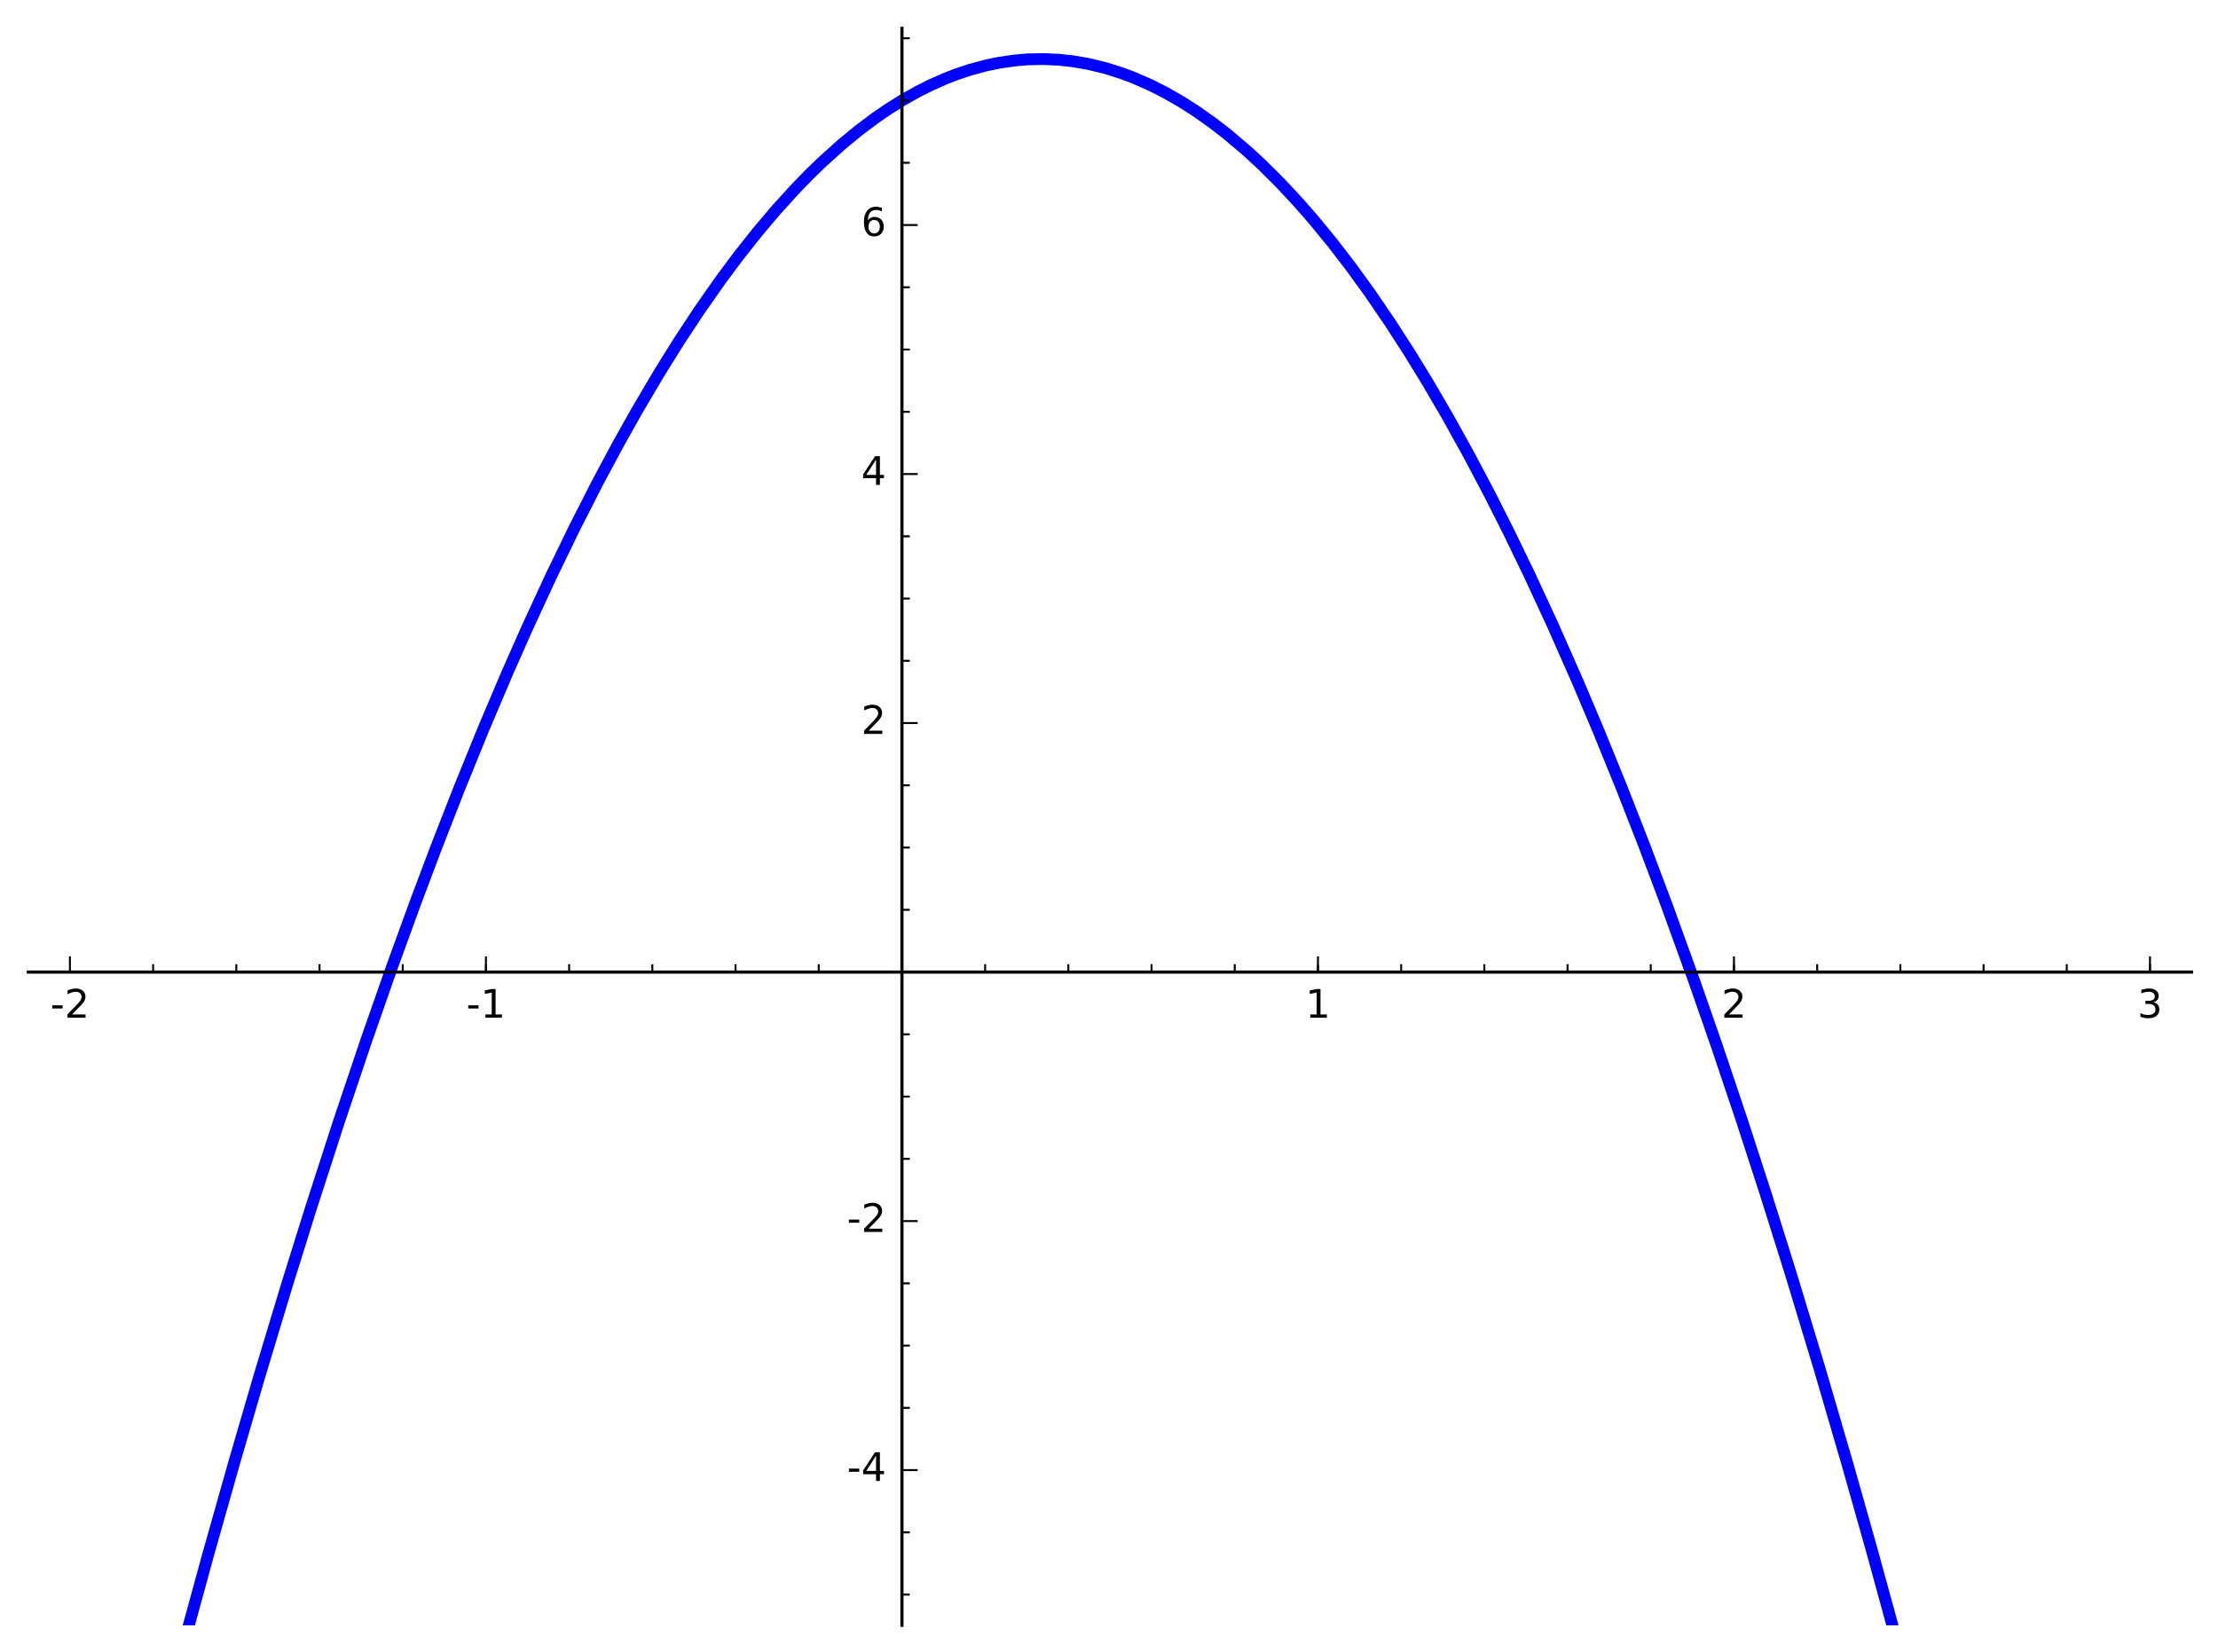
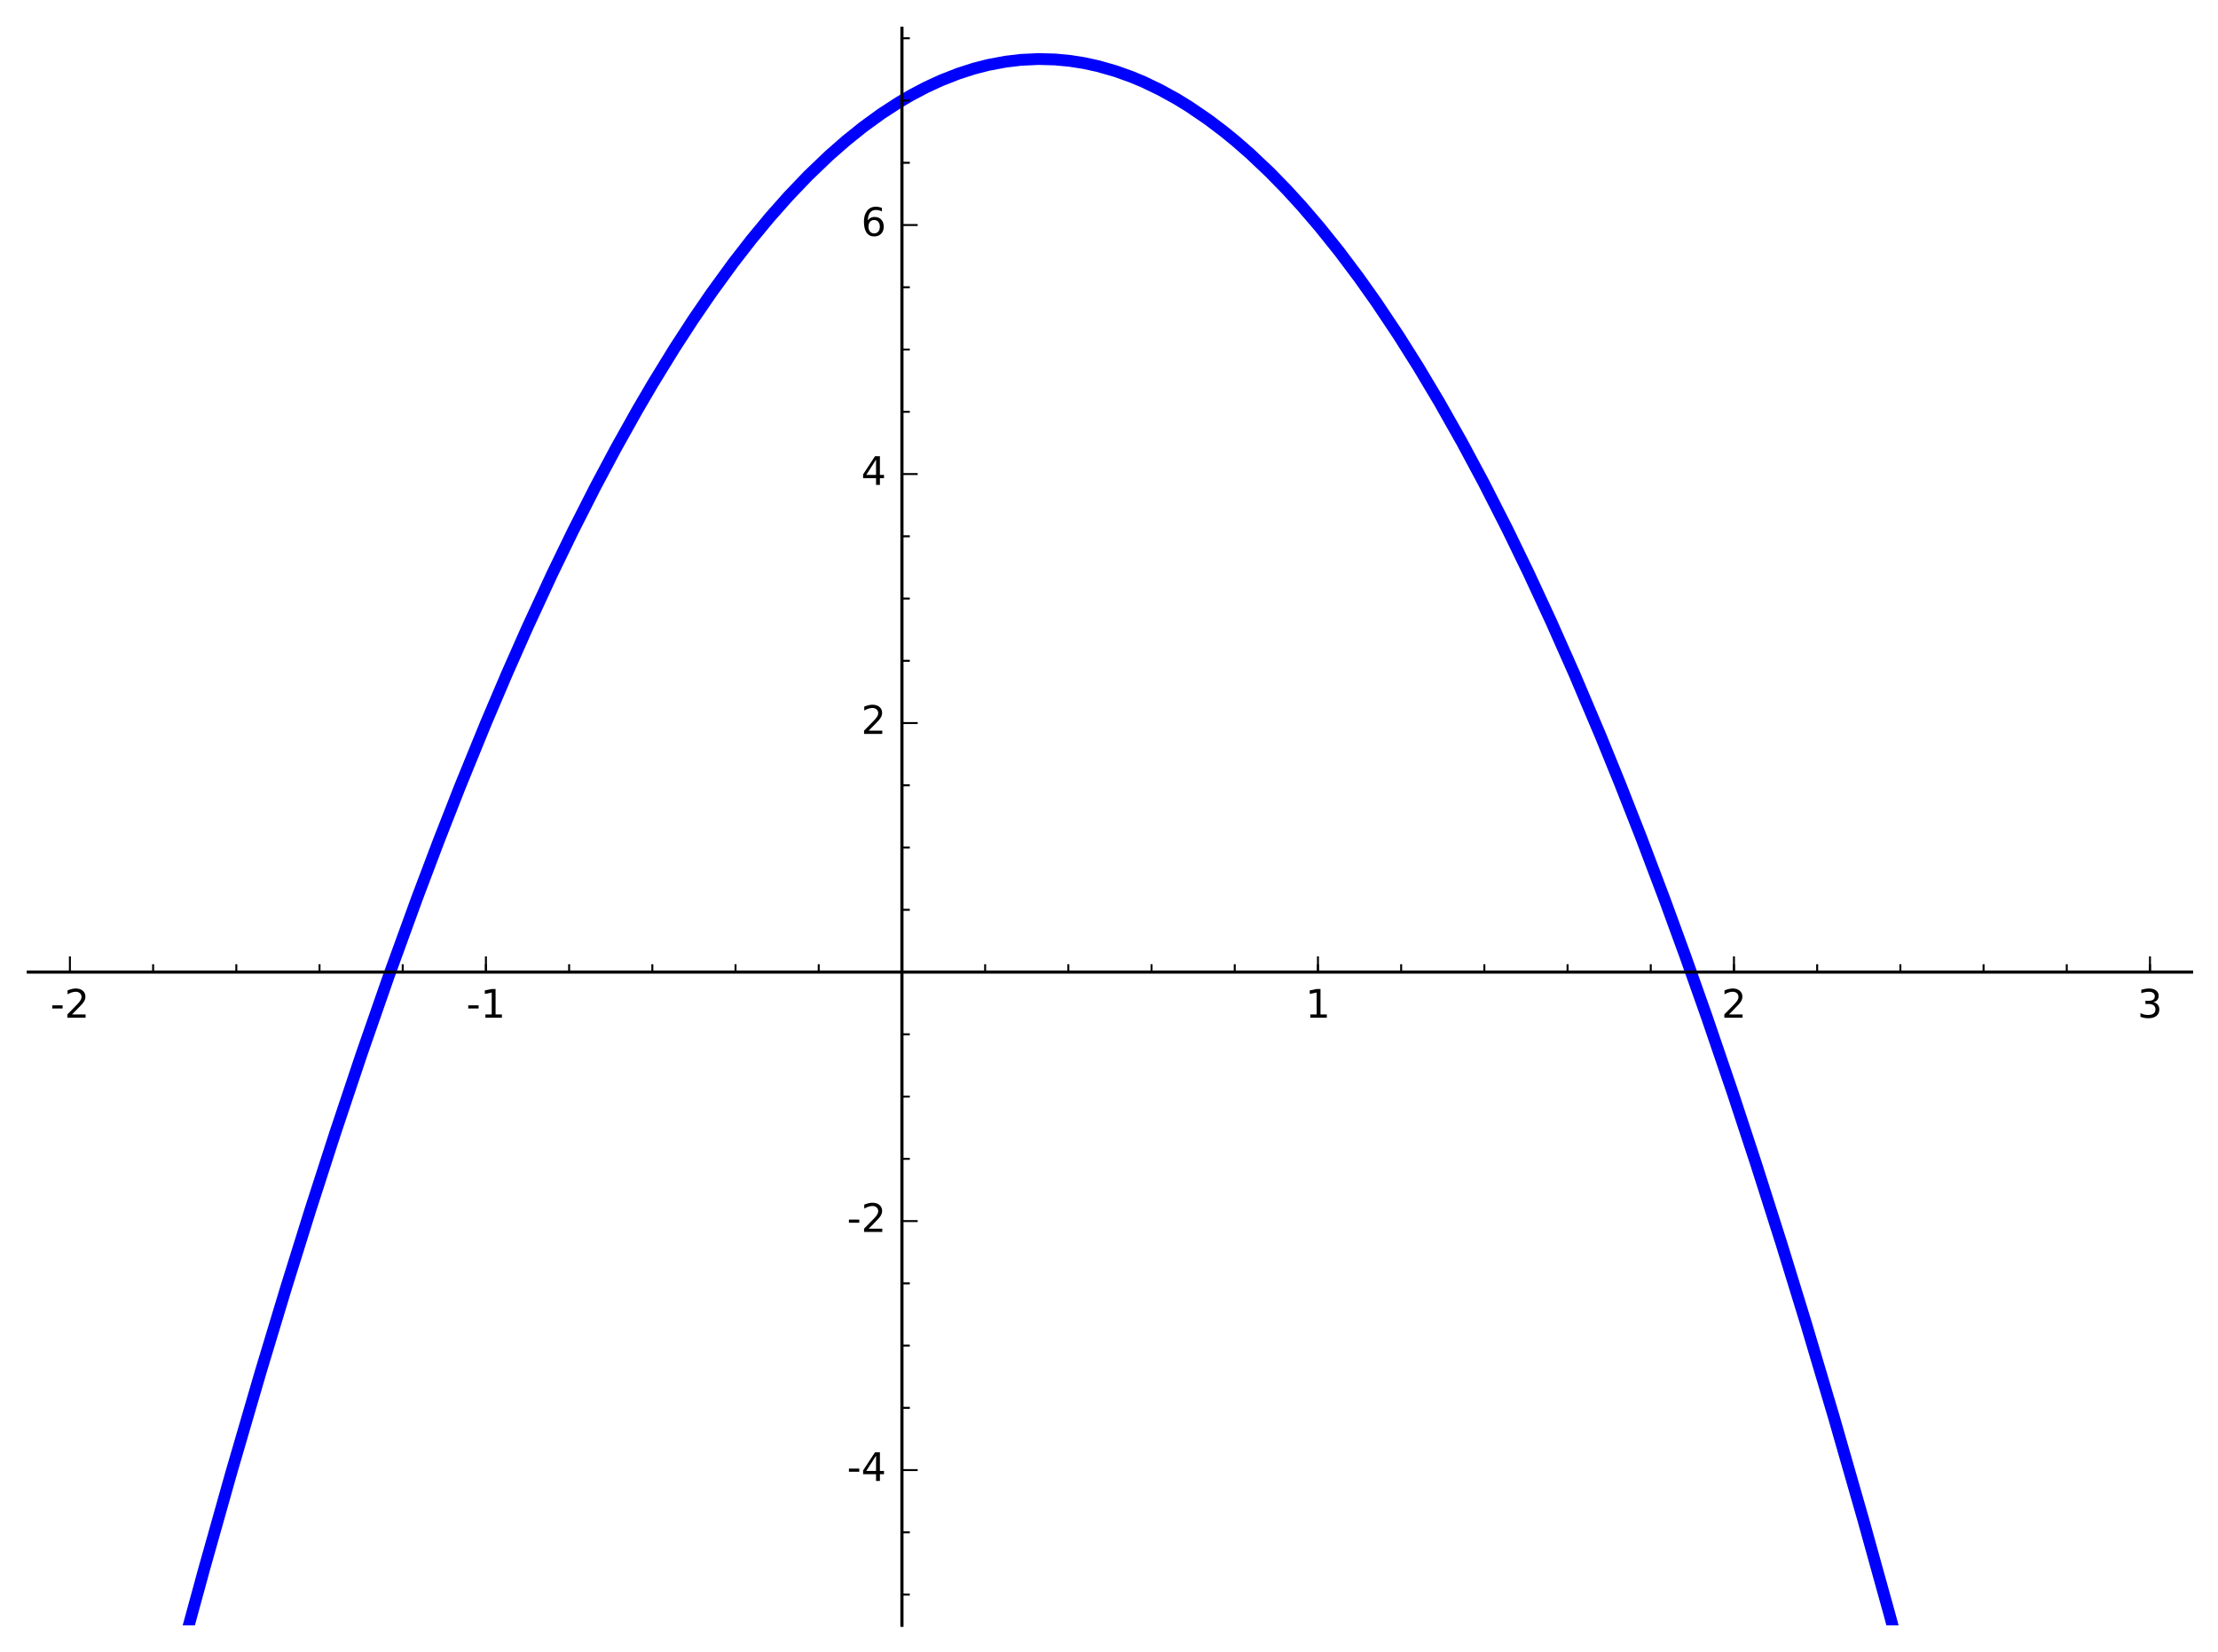
<svg xmlns="http://www.w3.org/2000/svg" xmlns:xlink="http://www.w3.org/1999/xlink" height="420pt" version="1.1" viewBox="0 0 564 420" width="564pt">
  <defs>
    <style type="text/css">
*{stroke-linecap:butt;stroke-linejoin:round;stroke-miterlimit:100000;}
  </style>
  </defs>
  <g id="figure_1">
    <g id="patch_1">
      <path d="M 0 420.48  L 564.48 420.48  L 564.48 0  L 0 0  z " style="fill:#ffffff;" />
    </g>
    <g id="axes_1">
      <g id="patch_2">
        <path d="M 7.2 413.28  L 557.28 413.28  L 557.28 7.2  L 7.2 7.2  z " style="fill:#ffffff;" />
      </g>
      <g id="line2d_1">
-         <path clip-path="url(#p40bd88562f)" d="M 45.77 421.48  L 52.867 395.54  L 59.597 371.735  L 65.885 350.188  L 72.928 326.849  L 79.044 307.268  L 86.242 285.035  L 93.117 264.618  L 99.771 245.624  L 105.498 229.877  L 110.827 215.725  L 116.799 200.44  L 123.042 185.106  L 128.931 171.249  L 134.108 159.553  L 140.114 146.555  L 146.053 134.302  L 151.874 122.876  L 157.087 113.131  L 161.905 104.535  L 167.469 95.097  L 172.681 86.733  L 177.897 78.824  L 183.252 71.185  L 187.831 65.04  L 192.632 58.978  L 197.322 53.434  L 202.237 48.026  L 205.639 44.522  L 208.939 41.311  L 214.042 36.71  L 218.527 33.031  L 222.644 29.954  L 225.862 27.75  L 229.394 25.532  L 233.421 23.263  L 236.639 21.647  L 240.316 20.016  L 243.166 18.91  L 246.633 17.75  L 250.643 16.663  L 253.999 15.963  L 258.093 15.367  L 261.274 15.101  L 265.261 15.011  L 269.293 15.193  L 272.873 15.587  L 276.818 16.272  L 281.037 17.298  L 285.142 18.585  L 288.378 19.802  L 292.688 21.699  L 296.256 23.507  L 300.405 25.882  L 303.941 28.137  L 308.35 31.245  L 312.215 34.242  L 317.058 38.355  L 320.703 41.713  L 325.395 46.368  L 330.142 51.456  L 334.034 55.915  L 338.798 61.722  L 343.461 67.778  L 348.316 74.477  L 353.517 82.097  L 358.545 89.9  L 363.09 97.323  L 368.115 105.937  L 373.467 115.583  L 378.843 125.762  L 383.649 135.278  L 388.939 146.206  L 394.746 158.746  L 401.208 173.375  L 406.465 185.799  L 412.384 200.352  L 418.064 214.873  L 423.831 230.176  L 430.899 249.705  L 436.598 266.066  L 442.98 285.045  L 448.945 303.407  L 455.247 323.465  L 462.654 347.898  L 469.818 372.418  L 475.976 394.19  L 483.448 421.48  L 483.448 421.48  " style="fill:none;stroke:#0000ff;stroke-linecap:square;stroke-width:3.0;" />
+         <path clip-path="url(#p0a10b2a612)" d="M 45.77 421.48  L 51.898 399.029  L 58.813 374.467  L 66.264 348.911  L 72.782 327.326  L 78.899 307.723  L 85.141 288.379  L 91.972 267.964  L 98.901 248.067  L 105.989 228.555  L 111.488 214.005  L 116.936 200.097  L 123.538 183.915  L 128.901 171.318  L 134.089 159.595  L 140.484 145.773  L 145.718 134.978  L 151.375 123.833  L 156.601 114.021  L 162.119 104.161  L 166.122 97.332  L 171.454 88.66  L 176.177 81.381  L 180.894 74.49  L 186.459 66.844  L 191.117 60.849  L 195.729 55.276  L 200.525 49.864  L 205.529 44.632  L 210.785 39.596  L 215.081 35.828  L 219.474 32.298  L 224.155 28.897  L 228.625 25.997  L 231.903 24.086  L 235.549 22.175  L 239.243 20.468  L 243.76 18.697  L 247.696 17.435  L 251.336 16.503  L 255.735 15.676  L 259.642 15.217  L 264.128 15.009  L 268.341 15.125  L 272.048 15.477  L 275.593 16.031  L 279.177 16.809  L 283.66 18.088  L 287.753 19.554  L 290.773 20.817  L 294.963 22.827  L 299.109 25.109  L 302.395 27.125  L 307.216 30.415  L 311.233 33.457  L 314.142 35.831  L 317.824 39.042  L 322.936 43.882  L 327.179 48.235  L 331.047 52.47  L 335.591 57.77  L 340.528 63.926  L 345.567 70.636  L 349.996 76.888  L 355.599 85.277  L 360.639 93.276  L 366.024 102.3  L 371.734 112.406  L 377.35 122.887  L 383.362 134.7  L 388.713 145.728  L 394.413 158.013  L 400.309 171.299  L 407.001 187.093  L 411.88 199.087  L 417.312 212.918  L 423.276 228.68  L 428.552 243.127  L 434.027 258.616  L 440.641 278.008  L 446.6 296.117  L 452.984 316.184  L 459.265 336.604  L 466.368 360.5  L 473.778 386.346  L 480.465 410.468  L 483.448 421.48  L 483.448 421.48  " style="fill:none;stroke:#0000ff;stroke-linecap:square;stroke-width:3.0;" />
      </g>
      <g id="patch_3">
        <path d="M 7.2 247.175  L 557.28 247.175  " style="fill:none;stroke:#000000;stroke-linecap:square;stroke-linejoin:miter;stroke-width:0.8;" />
      </g>
      <g id="patch_4">
        <path d="M 229.348 413.28  L 229.348 7.2  " style="fill:none;stroke:#000000;stroke-linecap:square;stroke-linejoin:miter;stroke-width:0.8;" />
      </g>
      <g id="matplotlib.axis_1">
        <g id="xtick_1">
          <g id="line2d_2">
            <defs>
-               <path d="M 0 0  L 0 -4  " id="m3d9eebf4d1" style="stroke:#000000;stroke-width:0.5;" />
-             </defs>
-             <g>
-               <use style="stroke:#000000;stroke-width:0.5;" x="17.778" xlink:href="#m3d9eebf4d1" y="247.175" />
+               <path d="M 0 0  L 0 -4  " id="m4e762189d9" style="stroke:#000000;stroke-width:0.5;" />
+             </defs>
+             <g>
+               <use style="stroke:#000000;stroke-width:0.5;" x="17.778" xlink:href="#m4e762189d9" y="247.175" />
            </g>
          </g>
          <g id="text_1">
            <defs>
              <path d="M 19.188 8.297  L 53.609 8.297  L 53.609 0  L 7.328 0  L 7.328 8.297  Q 12.938 14.109 22.625 23.891  Q 32.328 33.688 34.812 36.531  Q 39.547 41.844 41.422 45.531  Q 43.312 49.219 43.312 52.781  Q 43.312 58.594 39.234 62.25  Q 35.156 65.922 28.609 65.922  Q 23.969 65.922 18.812 64.312  Q 13.672 62.703 7.812 59.422  L 7.812 69.391  Q 13.766 71.781 18.938 73  Q 24.125 74.219 28.422 74.219  Q 39.75 74.219 46.484 68.547  Q 53.219 62.891 53.219 53.422  Q 53.219 48.922 51.531 44.891  Q 49.859 40.875 45.406 35.406  Q 44.188 33.984 37.641 27.219  Q 31.109 20.453 19.188 8.297  " id="BitstreamVeraSans-Roman-32" />
              <path d="M 4.891 31.391  L 31.203 31.391  L 31.203 23.391  L 4.891 23.391  z " id="BitstreamVeraSans-Roman-2d" />
            </defs>
-             <g transform="translate(12.79331 258.7731)scale(0.1 -0.1)">
+             <g transform="translate(12.79331 258.7732)scale(0.1 -0.1)">
              <use xlink:href="#BitstreamVeraSans-Roman-2d" />
              <use x="36.084" xlink:href="#BitstreamVeraSans-Roman-32" />
            </g>
          </g>
        </g>
        <g id="xtick_2">
          <g id="line2d_3">
            <g>
-               <use style="stroke:#000000;stroke-width:0.5;" x="123.563" xlink:href="#m3d9eebf4d1" y="247.175" />
+               <use style="stroke:#000000;stroke-width:0.5;" x="123.563" xlink:href="#m4e762189d9" y="247.175" />
            </g>
          </g>
          <g id="text_2">
            <defs>
              <path d="M 12.406 8.297  L 28.516 8.297  L 28.516 63.922  L 10.984 60.406  L 10.984 69.391  L 28.422 72.906  L 38.281 72.906  L 38.281 8.297  L 54.391 8.297  L 54.391 0  L 12.406 0  z " id="BitstreamVeraSans-Roman-31" />
            </defs>
-             <g transform="translate(118.5779 258.7731)scale(0.1 -0.1)">
+             <g transform="translate(118.5779 258.7732)scale(0.1 -0.1)">
              <use xlink:href="#BitstreamVeraSans-Roman-2d" />
              <use x="36.084" xlink:href="#BitstreamVeraSans-Roman-31" />
            </g>
          </g>
        </g>
        <g id="xtick_3">
          <g id="line2d_4">
            <g>
-               <use style="stroke:#000000;stroke-width:0.5;" x="229.348" xlink:href="#m3d9eebf4d1" y="247.175" />
+               <use style="stroke:#000000;stroke-width:0.5;" x="229.348" xlink:href="#m4e762189d9" y="247.175" />
            </g>
          </g>
        </g>
        <g id="xtick_4">
          <g id="line2d_5">
            <g>
-               <use style="stroke:#000000;stroke-width:0.5;" x="335.132" xlink:href="#m3d9eebf4d1" y="247.175" />
+               <use style="stroke:#000000;stroke-width:0.5;" x="335.132" xlink:href="#m4e762189d9" y="247.175" />
            </g>
          </g>
          <g id="text_3">
-             <g transform="translate(331.9511 258.7731)scale(0.1 -0.1)">
+             <g transform="translate(331.9511 258.7732)scale(0.1 -0.1)">
              <use xlink:href="#BitstreamVeraSans-Roman-31" />
            </g>
          </g>
        </g>
        <g id="xtick_5">
          <g id="line2d_6">
            <g>
-               <use style="stroke:#000000;stroke-width:0.5;" x="440.917" xlink:href="#m3d9eebf4d1" y="247.175" />
+               <use style="stroke:#000000;stroke-width:0.5;" x="440.917" xlink:href="#m4e762189d9" y="247.175" />
            </g>
          </g>
          <g id="text_4">
-             <g transform="translate(437.7357 258.7731)scale(0.1 -0.1)">
+             <g transform="translate(437.7357 258.7732)scale(0.1 -0.1)">
              <use xlink:href="#BitstreamVeraSans-Roman-32" />
            </g>
          </g>
        </g>
        <g id="xtick_6">
          <g id="line2d_7">
            <g>
-               <use style="stroke:#000000;stroke-width:0.5;" x="546.702" xlink:href="#m3d9eebf4d1" y="247.175" />
+               <use style="stroke:#000000;stroke-width:0.5;" x="546.702" xlink:href="#m4e762189d9" y="247.175" />
            </g>
          </g>
          <g id="text_5">
            <defs>
              <path d="M 40.578 39.312  Q 47.656 37.797 51.625 33  Q 55.609 28.219 55.609 21.188  Q 55.609 10.406 48.188 4.484  Q 40.766 -1.422 27.094 -1.422  Q 22.516 -1.422 17.656 -0.516  Q 12.797 0.391 7.625 2.203  L 7.625 11.719  Q 11.719 9.328 16.594 8.109  Q 21.484 6.891 26.812 6.891  Q 36.078 6.891 40.938 10.547  Q 45.797 14.203 45.797 21.188  Q 45.797 27.641 41.281 31.266  Q 36.766 34.906 28.719 34.906  L 20.219 34.906  L 20.219 43.016  L 29.109 43.016  Q 36.375 43.016 40.234 45.922  Q 44.094 48.828 44.094 54.297  Q 44.094 59.906 40.109 62.906  Q 36.141 65.922 28.719 65.922  Q 24.656 65.922 20.016 65.031  Q 15.375 64.156 9.812 62.312  L 9.812 71.094  Q 15.438 72.656 20.344 73.438  Q 25.25 74.219 29.594 74.219  Q 40.828 74.219 47.359 69.109  Q 53.906 64.016 53.906 55.328  Q 53.906 49.266 50.438 45.094  Q 46.969 40.922 40.578 39.312  " id="BitstreamVeraSans-Roman-33" />
            </defs>
-             <g transform="translate(543.5203 258.7731)scale(0.1 -0.1)">
+             <g transform="translate(543.5203 258.7732)scale(0.1 -0.1)">
              <use xlink:href="#BitstreamVeraSans-Roman-33" />
            </g>
          </g>
        </g>
        <g id="xtick_7">
          <g id="line2d_8">
            <defs>
-               <path d="M 0 0  L 0 -2  " id="mc7e7ca6fbb" style="stroke:#000000;stroke-width:0.5;" />
-             </defs>
-             <g>
-               <use style="stroke:#000000;stroke-width:0.5;" x="38.935" xlink:href="#mc7e7ca6fbb" y="247.175" />
+               <path d="M 0 0  L 0 -2  " id="m5f6f8ad35b" style="stroke:#000000;stroke-width:0.5;" />
+             </defs>
+             <g>
+               <use style="stroke:#000000;stroke-width:0.5;" x="38.935" xlink:href="#m5f6f8ad35b" y="247.175" />
            </g>
          </g>
        </g>
        <g id="xtick_8">
          <g id="line2d_9">
            <g>
-               <use style="stroke:#000000;stroke-width:0.5;" x="60.092" xlink:href="#mc7e7ca6fbb" y="247.175" />
+               <use style="stroke:#000000;stroke-width:0.5;" x="60.092" xlink:href="#m5f6f8ad35b" y="247.175" />
            </g>
          </g>
        </g>
        <g id="xtick_9">
          <g id="line2d_10">
            <g>
-               <use style="stroke:#000000;stroke-width:0.5;" x="81.249" xlink:href="#mc7e7ca6fbb" y="247.175" />
+               <use style="stroke:#000000;stroke-width:0.5;" x="81.249" xlink:href="#m5f6f8ad35b" y="247.175" />
            </g>
          </g>
        </g>
        <g id="xtick_10">
          <g id="line2d_11">
            <g>
-               <use style="stroke:#000000;stroke-width:0.5;" x="102.406" xlink:href="#mc7e7ca6fbb" y="247.175" />
+               <use style="stroke:#000000;stroke-width:0.5;" x="102.406" xlink:href="#m5f6f8ad35b" y="247.175" />
            </g>
          </g>
        </g>
        <g id="xtick_11">
          <g id="line2d_12">
            <g>
-               <use style="stroke:#000000;stroke-width:0.5;" x="123.563" xlink:href="#mc7e7ca6fbb" y="247.175" />
+               <use style="stroke:#000000;stroke-width:0.5;" x="123.563" xlink:href="#m5f6f8ad35b" y="247.175" />
            </g>
          </g>
        </g>
        <g id="xtick_12">
          <g id="line2d_13">
            <g>
-               <use style="stroke:#000000;stroke-width:0.5;" x="144.72" xlink:href="#mc7e7ca6fbb" y="247.175" />
+               <use style="stroke:#000000;stroke-width:0.5;" x="144.72" xlink:href="#m5f6f8ad35b" y="247.175" />
            </g>
          </g>
        </g>
        <g id="xtick_13">
          <g id="line2d_14">
            <g>
-               <use style="stroke:#000000;stroke-width:0.5;" x="165.877" xlink:href="#mc7e7ca6fbb" y="247.175" />
+               <use style="stroke:#000000;stroke-width:0.5;" x="165.877" xlink:href="#m5f6f8ad35b" y="247.175" />
            </g>
          </g>
        </g>
        <g id="xtick_14">
          <g id="line2d_15">
            <g>
-               <use style="stroke:#000000;stroke-width:0.5;" x="187.034" xlink:href="#mc7e7ca6fbb" y="247.175" />
+               <use style="stroke:#000000;stroke-width:0.5;" x="187.034" xlink:href="#m5f6f8ad35b" y="247.175" />
            </g>
          </g>
        </g>
        <g id="xtick_15">
          <g id="line2d_16">
            <g>
-               <use style="stroke:#000000;stroke-width:0.5;" x="208.191" xlink:href="#mc7e7ca6fbb" y="247.175" />
+               <use style="stroke:#000000;stroke-width:0.5;" x="208.191" xlink:href="#m5f6f8ad35b" y="247.175" />
            </g>
          </g>
        </g>
        <g id="xtick_16">
          <g id="line2d_17">
            <g>
-               <use style="stroke:#000000;stroke-width:0.5;" x="229.348" xlink:href="#mc7e7ca6fbb" y="247.175" />
+               <use style="stroke:#000000;stroke-width:0.5;" x="229.348" xlink:href="#m5f6f8ad35b" y="247.175" />
            </g>
          </g>
        </g>
        <g id="xtick_17">
          <g id="line2d_18">
            <g>
-               <use style="stroke:#000000;stroke-width:0.5;" x="250.505" xlink:href="#mc7e7ca6fbb" y="247.175" />
+               <use style="stroke:#000000;stroke-width:0.5;" x="250.505" xlink:href="#m5f6f8ad35b" y="247.175" />
            </g>
          </g>
        </g>
        <g id="xtick_18">
          <g id="line2d_19">
            <g>
-               <use style="stroke:#000000;stroke-width:0.5;" x="271.662" xlink:href="#mc7e7ca6fbb" y="247.175" />
+               <use style="stroke:#000000;stroke-width:0.5;" x="271.662" xlink:href="#m5f6f8ad35b" y="247.175" />
            </g>
          </g>
        </g>
        <g id="xtick_19">
          <g id="line2d_20">
            <g>
-               <use style="stroke:#000000;stroke-width:0.5;" x="292.818" xlink:href="#mc7e7ca6fbb" y="247.175" />
+               <use style="stroke:#000000;stroke-width:0.5;" x="292.818" xlink:href="#m5f6f8ad35b" y="247.175" />
            </g>
          </g>
        </g>
        <g id="xtick_20">
          <g id="line2d_21">
            <g>
-               <use style="stroke:#000000;stroke-width:0.5;" x="313.975" xlink:href="#mc7e7ca6fbb" y="247.175" />
+               <use style="stroke:#000000;stroke-width:0.5;" x="313.975" xlink:href="#m5f6f8ad35b" y="247.175" />
            </g>
          </g>
        </g>
        <g id="xtick_21">
          <g id="line2d_22">
            <g>
-               <use style="stroke:#000000;stroke-width:0.5;" x="335.132" xlink:href="#mc7e7ca6fbb" y="247.175" />
+               <use style="stroke:#000000;stroke-width:0.5;" x="335.132" xlink:href="#m5f6f8ad35b" y="247.175" />
            </g>
          </g>
        </g>
        <g id="xtick_22">
          <g id="line2d_23">
            <g>
-               <use style="stroke:#000000;stroke-width:0.5;" x="356.289" xlink:href="#mc7e7ca6fbb" y="247.175" />
+               <use style="stroke:#000000;stroke-width:0.5;" x="356.289" xlink:href="#m5f6f8ad35b" y="247.175" />
            </g>
          </g>
        </g>
        <g id="xtick_23">
          <g id="line2d_24">
            <g>
-               <use style="stroke:#000000;stroke-width:0.5;" x="377.446" xlink:href="#mc7e7ca6fbb" y="247.175" />
+               <use style="stroke:#000000;stroke-width:0.5;" x="377.446" xlink:href="#m5f6f8ad35b" y="247.175" />
            </g>
          </g>
        </g>
        <g id="xtick_24">
          <g id="line2d_25">
            <g>
-               <use style="stroke:#000000;stroke-width:0.5;" x="398.603" xlink:href="#mc7e7ca6fbb" y="247.175" />
+               <use style="stroke:#000000;stroke-width:0.5;" x="398.603" xlink:href="#m5f6f8ad35b" y="247.175" />
            </g>
          </g>
        </g>
        <g id="xtick_25">
          <g id="line2d_26">
            <g>
-               <use style="stroke:#000000;stroke-width:0.5;" x="419.76" xlink:href="#mc7e7ca6fbb" y="247.175" />
+               <use style="stroke:#000000;stroke-width:0.5;" x="419.76" xlink:href="#m5f6f8ad35b" y="247.175" />
            </g>
          </g>
        </g>
        <g id="xtick_26">
          <g id="line2d_27">
            <g>
-               <use style="stroke:#000000;stroke-width:0.5;" x="440.917" xlink:href="#mc7e7ca6fbb" y="247.175" />
+               <use style="stroke:#000000;stroke-width:0.5;" x="440.917" xlink:href="#m5f6f8ad35b" y="247.175" />
            </g>
          </g>
        </g>
        <g id="xtick_27">
          <g id="line2d_28">
            <g>
-               <use style="stroke:#000000;stroke-width:0.5;" x="462.074" xlink:href="#mc7e7ca6fbb" y="247.175" />
+               <use style="stroke:#000000;stroke-width:0.5;" x="462.074" xlink:href="#m5f6f8ad35b" y="247.175" />
            </g>
          </g>
        </g>
        <g id="xtick_28">
          <g id="line2d_29">
            <g>
-               <use style="stroke:#000000;stroke-width:0.5;" x="483.231" xlink:href="#mc7e7ca6fbb" y="247.175" />
+               <use style="stroke:#000000;stroke-width:0.5;" x="483.231" xlink:href="#m5f6f8ad35b" y="247.175" />
            </g>
          </g>
        </g>
        <g id="xtick_29">
          <g id="line2d_30">
            <g>
-               <use style="stroke:#000000;stroke-width:0.5;" x="504.388" xlink:href="#mc7e7ca6fbb" y="247.175" />
+               <use style="stroke:#000000;stroke-width:0.5;" x="504.388" xlink:href="#m5f6f8ad35b" y="247.175" />
            </g>
          </g>
        </g>
        <g id="xtick_30">
          <g id="line2d_31">
            <g>
-               <use style="stroke:#000000;stroke-width:0.5;" x="525.545" xlink:href="#mc7e7ca6fbb" y="247.175" />
+               <use style="stroke:#000000;stroke-width:0.5;" x="525.545" xlink:href="#m5f6f8ad35b" y="247.175" />
            </g>
          </g>
        </g>
        <g id="xtick_31">
          <g id="line2d_32">
            <g>
-               <use style="stroke:#000000;stroke-width:0.5;" x="546.702" xlink:href="#mc7e7ca6fbb" y="247.175" />
+               <use style="stroke:#000000;stroke-width:0.5;" x="546.702" xlink:href="#m5f6f8ad35b" y="247.175" />
            </g>
          </g>
        </g>
      </g>
      <g id="matplotlib.axis_2">
        <g id="ytick_1">
          <g id="line2d_33">
            <defs>
-               <path d="M 0 0  L 4 0  " id="m2389550970" style="stroke:#000000;stroke-width:0.5;" />
-             </defs>
-             <g>
-               <use style="stroke:#000000;stroke-width:0.5;" x="229.348" xlink:href="#m2389550970" y="373.812" />
+               <path d="M 0 0  L 4 0  " id="m9b303ca717" style="stroke:#000000;stroke-width:0.5;" />
+             </defs>
+             <g>
+               <use style="stroke:#000000;stroke-width:0.5;" x="229.348" xlink:href="#m9b303ca717" y="373.812" />
            </g>
          </g>
          <g id="text_6">
            <defs>
              <path d="M 37.797 64.312  L 12.891 25.391  L 37.797 25.391  z M 35.203 72.906  L 47.609 72.906  L 47.609 25.391  L 58.016 25.391  L 58.016 17.188  L 47.609 17.188  L 47.609 0  L 37.797 0  L 37.797 17.188  L 4.891 17.188  L 4.891 26.703  z " id="BitstreamVeraSans-Roman-34" />
            </defs>
            <g transform="translate(215.3774 376.5709)scale(0.1 -0.1)">
              <use xlink:href="#BitstreamVeraSans-Roman-2d" />
              <use x="36.084" xlink:href="#BitstreamVeraSans-Roman-34" />
            </g>
          </g>
        </g>
        <g id="ytick_2">
          <g id="line2d_34">
            <g>
-               <use style="stroke:#000000;stroke-width:0.5;" x="229.348" xlink:href="#m2389550970" y="310.493" />
+               <use style="stroke:#000000;stroke-width:0.5;" x="229.348" xlink:href="#m9b303ca717" y="310.493" />
            </g>
          </g>
          <g id="text_7">
            <g transform="translate(215.3774 313.2525)scale(0.1 -0.1)">
              <use xlink:href="#BitstreamVeraSans-Roman-2d" />
              <use x="36.084" xlink:href="#BitstreamVeraSans-Roman-32" />
            </g>
          </g>
        </g>
        <g id="ytick_3">
          <g id="line2d_35">
            <g>
-               <use style="stroke:#000000;stroke-width:0.5;" x="229.348" xlink:href="#m2389550970" y="247.175" />
+               <use style="stroke:#000000;stroke-width:0.5;" x="229.348" xlink:href="#m9b303ca717" y="247.175" />
            </g>
          </g>
        </g>
        <g id="ytick_4">
          <g id="line2d_36">
            <g>
-               <use style="stroke:#000000;stroke-width:0.5;" x="229.348" xlink:href="#m2389550970" y="183.856" />
+               <use style="stroke:#000000;stroke-width:0.5;" x="229.348" xlink:href="#m9b303ca717" y="183.856" />
            </g>
          </g>
          <g id="text_8">
-             <g transform="translate(218.9852 186.6156)scale(0.1 -0.1)">
+             <g transform="translate(218.9852 186.6157)scale(0.1 -0.1)">
              <use xlink:href="#BitstreamVeraSans-Roman-32" />
            </g>
          </g>
        </g>
        <g id="ytick_5">
          <g id="line2d_37">
            <g>
-               <use style="stroke:#000000;stroke-width:0.5;" x="229.348" xlink:href="#m2389550970" y="120.538" />
+               <use style="stroke:#000000;stroke-width:0.5;" x="229.348" xlink:href="#m9b303ca717" y="120.538" />
            </g>
          </g>
          <g id="text_9">
-             <g transform="translate(218.9852 123.2972)scale(0.1 -0.1)">
+             <g transform="translate(218.9852 123.2973)scale(0.1 -0.1)">
              <use xlink:href="#BitstreamVeraSans-Roman-34" />
            </g>
          </g>
        </g>
        <g id="ytick_6">
          <g id="line2d_38">
            <g>
-               <use style="stroke:#000000;stroke-width:0.5;" x="229.348" xlink:href="#m2389550970" y="57.219" />
+               <use style="stroke:#000000;stroke-width:0.5;" x="229.348" xlink:href="#m9b303ca717" y="57.22" />
            </g>
          </g>
          <g id="text_10">
            <defs>
              <path d="M 33.016 40.375  Q 26.375 40.375 22.484 35.828  Q 18.609 31.297 18.609 23.391  Q 18.609 15.531 22.484 10.953  Q 26.375 6.391 33.016 6.391  Q 39.656 6.391 43.531 10.953  Q 47.406 15.531 47.406 23.391  Q 47.406 31.297 43.531 35.828  Q 39.656 40.375 33.016 40.375  M 52.594 71.297  L 52.594 62.312  Q 48.875 64.062 45.094 64.984  Q 41.312 65.922 37.594 65.922  Q 27.828 65.922 22.672 59.328  Q 17.531 52.734 16.797 39.406  Q 19.672 43.656 24.016 45.922  Q 28.375 48.188 33.594 48.188  Q 44.578 48.188 50.953 41.516  Q 57.328 34.859 57.328 23.391  Q 57.328 12.156 50.688 5.359  Q 44.047 -1.422 33.016 -1.422  Q 20.359 -1.422 13.672 8.266  Q 6.984 17.969 6.984 36.375  Q 6.984 53.656 15.188 63.938  Q 23.391 74.219 37.203 74.219  Q 40.922 74.219 44.703 73.484  Q 48.484 72.75 52.594 71.297  " id="BitstreamVeraSans-Roman-36" />
            </defs>
-             <g transform="translate(218.9852 59.97874)scale(0.1 -0.1)">
+             <g transform="translate(218.9852 59.97891)scale(0.1 -0.1)">
              <use xlink:href="#BitstreamVeraSans-Roman-36" />
            </g>
          </g>
        </g>
        <g id="ytick_7">
          <g id="line2d_39">
            <defs>
-               <path d="M 0 0  L 2 0  " id="mcfaed2bb8b" style="stroke:#000000;stroke-width:0.5;" />
-             </defs>
-             <g>
-               <use style="stroke:#000000;stroke-width:0.5;" x="229.348" xlink:href="#mcfaed2bb8b" y="405.471" />
+               <path d="M 0 0  L 2 0  " id="m90d9d20a2d" style="stroke:#000000;stroke-width:0.5;" />
+             </defs>
+             <g>
+               <use style="stroke:#000000;stroke-width:0.5;" x="229.348" xlink:href="#m90d9d20a2d" y="405.471" />
            </g>
          </g>
        </g>
        <g id="ytick_8">
          <g id="line2d_40">
            <g>
-               <use style="stroke:#000000;stroke-width:0.5;" x="229.348" xlink:href="#mcfaed2bb8b" y="389.641" />
+               <use style="stroke:#000000;stroke-width:0.5;" x="229.348" xlink:href="#m90d9d20a2d" y="389.641" />
            </g>
          </g>
        </g>
        <g id="ytick_9">
          <g id="line2d_41">
            <g>
-               <use style="stroke:#000000;stroke-width:0.5;" x="229.348" xlink:href="#mcfaed2bb8b" y="357.982" />
+               <use style="stroke:#000000;stroke-width:0.5;" x="229.348" xlink:href="#m90d9d20a2d" y="357.982" />
            </g>
          </g>
        </g>
        <g id="ytick_10">
          <g id="line2d_42">
            <g>
-               <use style="stroke:#000000;stroke-width:0.5;" x="229.348" xlink:href="#mcfaed2bb8b" y="342.152" />
+               <use style="stroke:#000000;stroke-width:0.5;" x="229.348" xlink:href="#m90d9d20a2d" y="342.152" />
            </g>
          </g>
        </g>
        <g id="ytick_11">
          <g id="line2d_43">
            <g>
-               <use style="stroke:#000000;stroke-width:0.5;" x="229.348" xlink:href="#mcfaed2bb8b" y="326.323" />
+               <use style="stroke:#000000;stroke-width:0.5;" x="229.348" xlink:href="#m90d9d20a2d" y="326.323" />
            </g>
          </g>
        </g>
        <g id="ytick_12">
          <g id="line2d_44">
            <g>
-               <use style="stroke:#000000;stroke-width:0.5;" x="229.348" xlink:href="#mcfaed2bb8b" y="294.664" />
+               <use style="stroke:#000000;stroke-width:0.5;" x="229.348" xlink:href="#m90d9d20a2d" y="294.664" />
            </g>
          </g>
        </g>
        <g id="ytick_13">
          <g id="line2d_45">
            <g>
-               <use style="stroke:#000000;stroke-width:0.5;" x="229.348" xlink:href="#mcfaed2bb8b" y="278.834" />
+               <use style="stroke:#000000;stroke-width:0.5;" x="229.348" xlink:href="#m90d9d20a2d" y="278.834" />
            </g>
          </g>
        </g>
        <g id="ytick_14">
          <g id="line2d_46">
            <g>
-               <use style="stroke:#000000;stroke-width:0.5;" x="229.348" xlink:href="#mcfaed2bb8b" y="263.004" />
+               <use style="stroke:#000000;stroke-width:0.5;" x="229.348" xlink:href="#m90d9d20a2d" y="263.004" />
            </g>
          </g>
        </g>
        <g id="ytick_15">
          <g id="line2d_47">
            <g>
-               <use style="stroke:#000000;stroke-width:0.5;" x="229.348" xlink:href="#mcfaed2bb8b" y="231.345" />
+               <use style="stroke:#000000;stroke-width:0.5;" x="229.348" xlink:href="#m90d9d20a2d" y="231.345" />
            </g>
          </g>
        </g>
        <g id="ytick_16">
          <g id="line2d_48">
            <g>
-               <use style="stroke:#000000;stroke-width:0.5;" x="229.348" xlink:href="#mcfaed2bb8b" y="215.515" />
+               <use style="stroke:#000000;stroke-width:0.5;" x="229.348" xlink:href="#m90d9d20a2d" y="215.516" />
            </g>
          </g>
        </g>
        <g id="ytick_17">
          <g id="line2d_49">
            <g>
-               <use style="stroke:#000000;stroke-width:0.5;" x="229.348" xlink:href="#mcfaed2bb8b" y="199.686" />
+               <use style="stroke:#000000;stroke-width:0.5;" x="229.348" xlink:href="#m90d9d20a2d" y="199.686" />
            </g>
          </g>
        </g>
        <g id="ytick_18">
          <g id="line2d_50">
            <g>
-               <use style="stroke:#000000;stroke-width:0.5;" x="229.348" xlink:href="#mcfaed2bb8b" y="168.027" />
+               <use style="stroke:#000000;stroke-width:0.5;" x="229.348" xlink:href="#m90d9d20a2d" y="168.027" />
            </g>
          </g>
        </g>
        <g id="ytick_19">
          <g id="line2d_51">
            <g>
-               <use style="stroke:#000000;stroke-width:0.5;" x="229.348" xlink:href="#mcfaed2bb8b" y="152.197" />
+               <use style="stroke:#000000;stroke-width:0.5;" x="229.348" xlink:href="#m90d9d20a2d" y="152.197" />
            </g>
          </g>
        </g>
        <g id="ytick_20">
          <g id="line2d_52">
            <g>
-               <use style="stroke:#000000;stroke-width:0.5;" x="229.348" xlink:href="#mcfaed2bb8b" y="136.367" />
+               <use style="stroke:#000000;stroke-width:0.5;" x="229.348" xlink:href="#m90d9d20a2d" y="136.368" />
            </g>
          </g>
        </g>
        <g id="ytick_21">
          <g id="line2d_53">
            <g>
-               <use style="stroke:#000000;stroke-width:0.5;" x="229.348" xlink:href="#mcfaed2bb8b" y="104.708" />
+               <use style="stroke:#000000;stroke-width:0.5;" x="229.348" xlink:href="#m90d9d20a2d" y="104.708" />
            </g>
          </g>
        </g>
        <g id="ytick_22">
          <g id="line2d_54">
            <g>
-               <use style="stroke:#000000;stroke-width:0.5;" x="229.348" xlink:href="#mcfaed2bb8b" y="88.879" />
+               <use style="stroke:#000000;stroke-width:0.5;" x="229.348" xlink:href="#m90d9d20a2d" y="88.879" />
            </g>
          </g>
        </g>
        <g id="ytick_23">
          <g id="line2d_55">
            <g>
-               <use style="stroke:#000000;stroke-width:0.5;" x="229.348" xlink:href="#mcfaed2bb8b" y="73.049" />
+               <use style="stroke:#000000;stroke-width:0.5;" x="229.348" xlink:href="#m90d9d20a2d" y="73.049" />
            </g>
          </g>
        </g>
        <g id="ytick_24">
          <g id="line2d_56">
            <g>
-               <use style="stroke:#000000;stroke-width:0.5;" x="229.348" xlink:href="#mcfaed2bb8b" y="41.39" />
+               <use style="stroke:#000000;stroke-width:0.5;" x="229.348" xlink:href="#m90d9d20a2d" y="41.39" />
            </g>
          </g>
        </g>
        <g id="ytick_25">
          <g id="line2d_57">
            <g>
-               <use style="stroke:#000000;stroke-width:0.5;" x="229.348" xlink:href="#mcfaed2bb8b" y="25.56" />
+               <use style="stroke:#000000;stroke-width:0.5;" x="229.348" xlink:href="#m90d9d20a2d" y="25.56" />
            </g>
          </g>
        </g>
        <g id="ytick_26">
          <g id="line2d_58">
            <g>
-               <use style="stroke:#000000;stroke-width:0.5;" x="229.348" xlink:href="#mcfaed2bb8b" y="9.731" />
+               <use style="stroke:#000000;stroke-width:0.5;" x="229.348" xlink:href="#m90d9d20a2d" y="9.731" />
            </g>
          </g>
        </g>
      </g>
    </g>
  </g>
  <defs>
-     <clipPath id="p40bd88562f">
+     <clipPath id="p0a10b2a612">
      <rect height="406.08" width="550.08" x="7.2" y="7.2" />
    </clipPath>
  </defs>
</svg>
